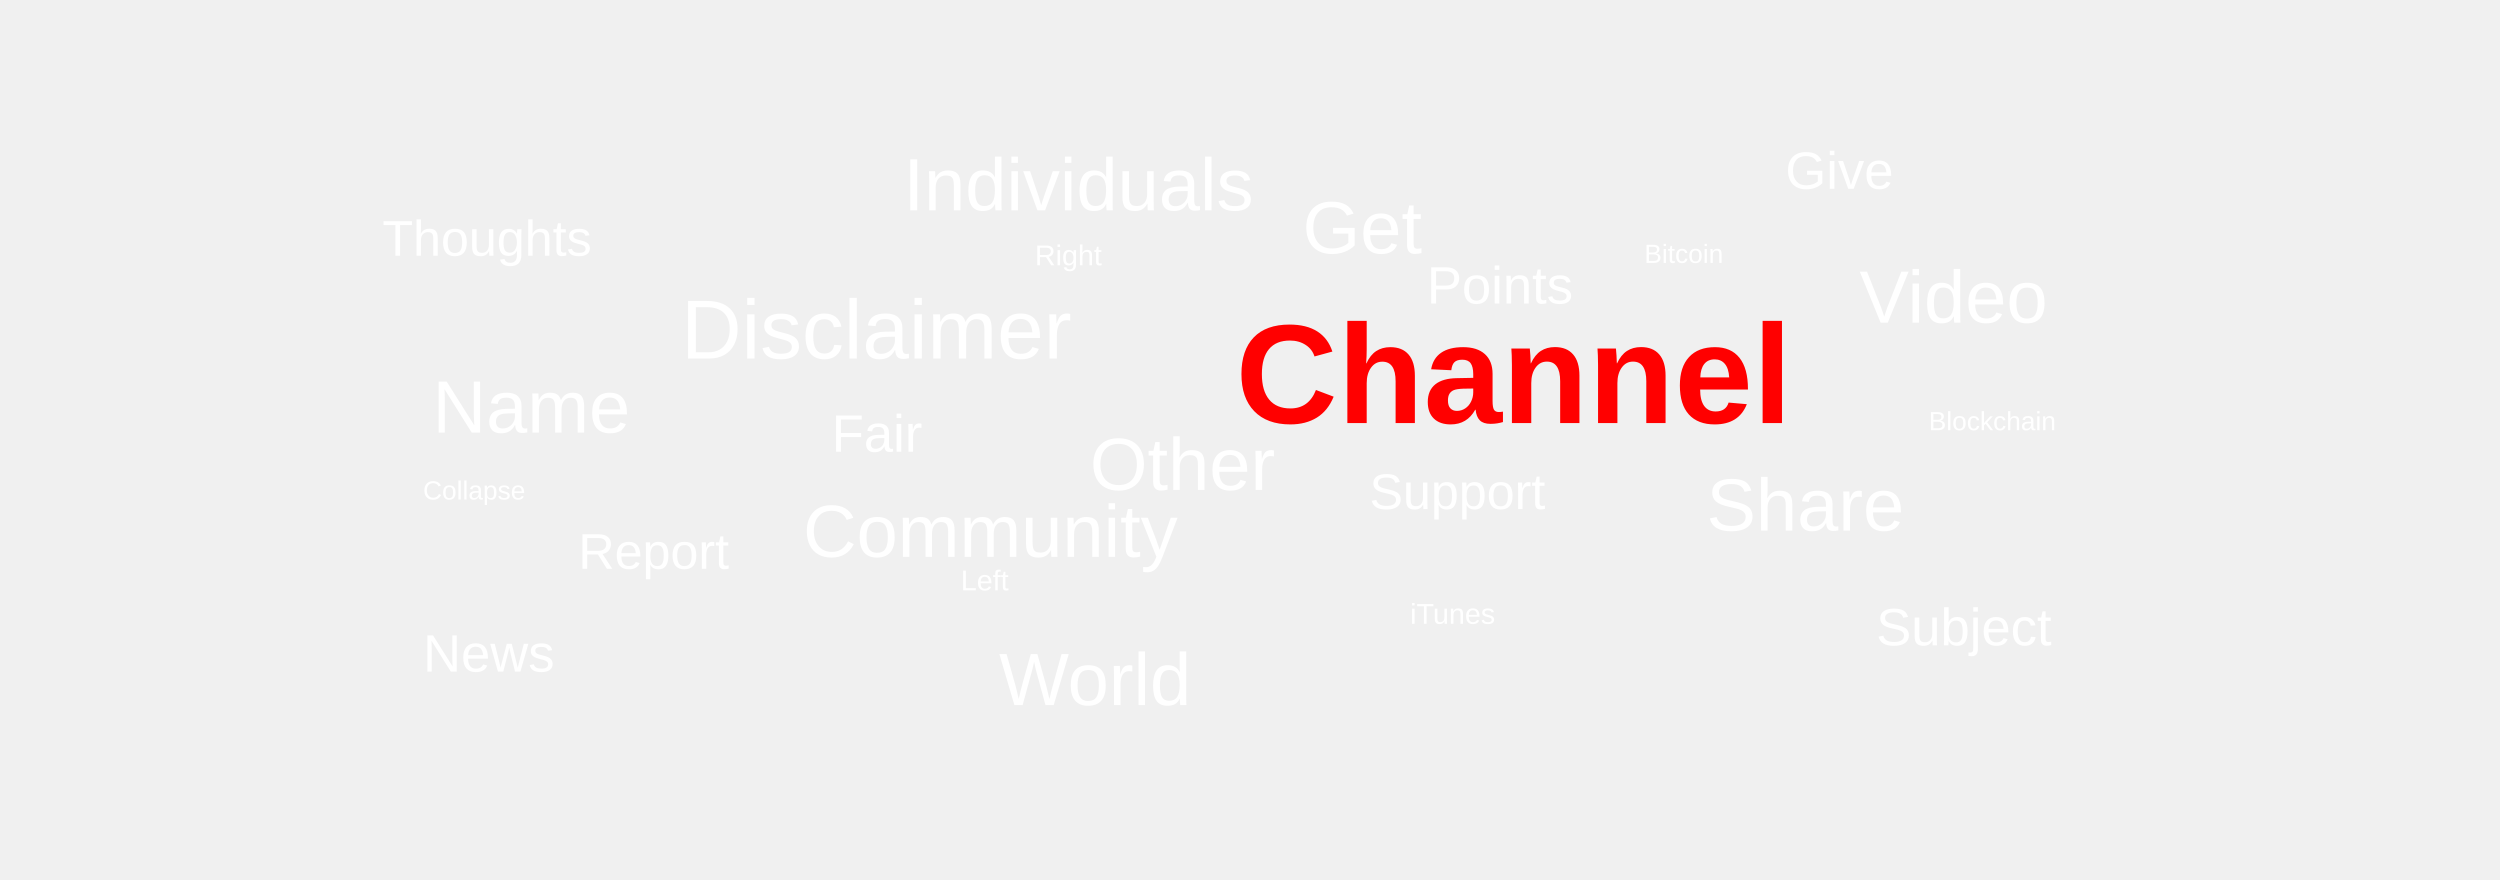
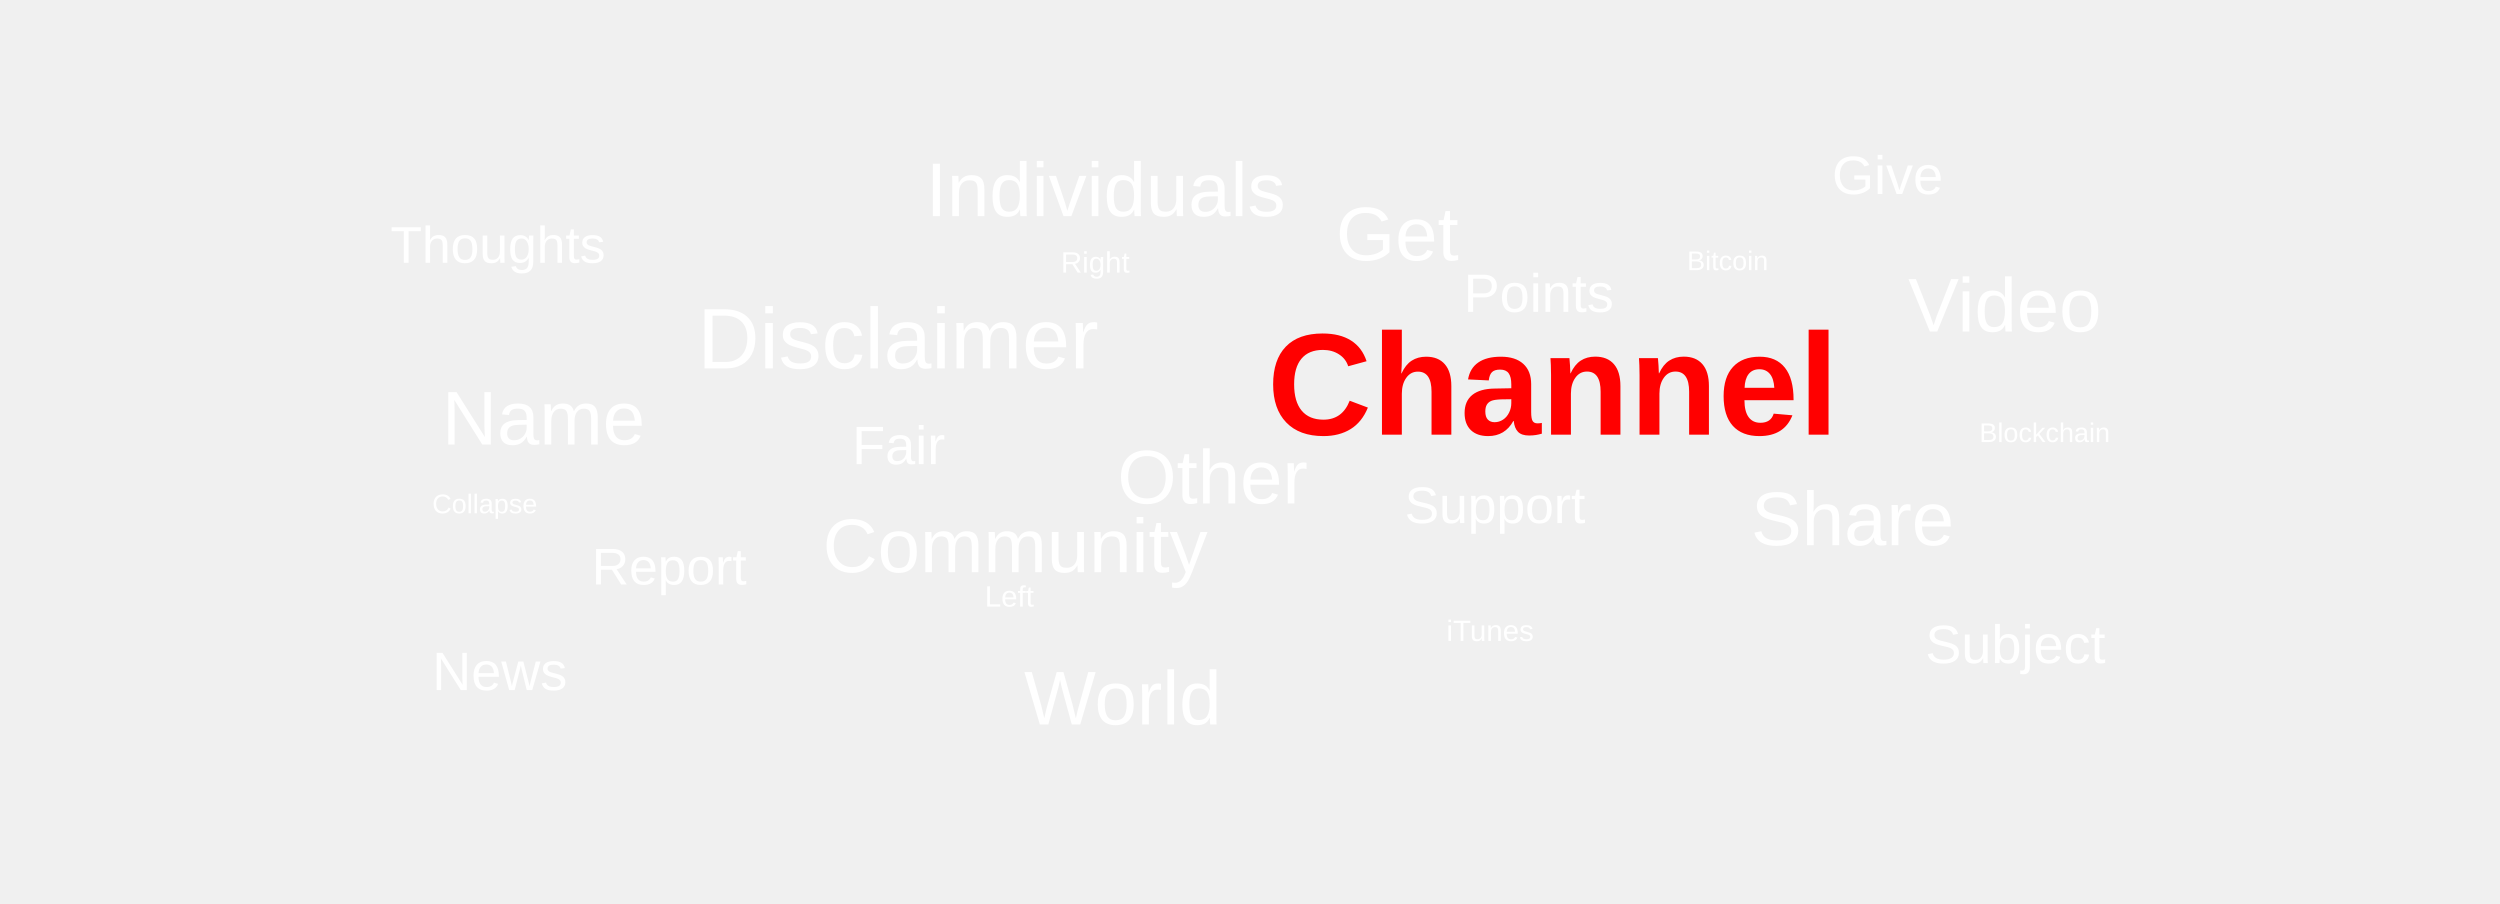
- <svg xmlns="http://www.w3.org/2000/svg" width="1046" height="368" viewBox="0 0 1046 368">
+ <svg xmlns="http://www.w3.org/2000/svg" width="1018" height="368" viewBox="0 0 1018 368">
  <defs>
-     <filter id="a" x="0" y="0" width="1046" height="368" filterUnits="userSpaceOnUse">
+     <filter id="a" x="0" y="0" width="1018" height="368" filterUnits="userSpaceOnUse">
      <feOffset dy="3" input="SourceAlpha" />
      <feGaussianBlur stdDeviation="3" result="b" />
      <feFlood flood-opacity="0.161" />
      <feComposite operator="in" in2="b" />
      <feComposite in="SourceGraphic" />
    </filter>
  </defs>
  <g transform="translate(9 6)">
    <g transform="matrix(1, 0, 0, 1, -9, -6)" filter="url(#a)">
-       <rect width="1028" height="350" rx="15" transform="translate(9 6)" fill="#fff" opacity="0" />
+       <rect width="1000" height="350" rx="15" transform="translate(9 6)" fill="#fff" opacity="0.002" />
    </g>
-     <g transform="translate(151 53)">
+     <g transform="translate(150 53)">
      <text transform="translate(357 118)" fill="red" font-size="59" font-family="Arial-BoldMT, Arial" font-weight="700">
        <tspan x="0" y="0">Channel</tspan>
      </text>
      <text transform="translate(125 91)" fill="#fff" font-size="35" font-family="ArialMT, Arial">
        <tspan x="0" y="0">Disclaimer</tspan>
      </text>
      <text transform="translate(296 146)" fill="#fff" font-size="31" font-family="ArialMT, Arial">
        <tspan x="0" y="0">Other</tspan>
      </text>
      <text transform="translate(82 179)" fill="#fff" font-size="21" font-family="ArialMT, Arial">
        <tspan x="0" y="0">Report</tspan>
      </text>
      <text transform="translate(0 48)" fill="#fff" font-size="21" font-family="ArialMT, Arial">
        <tspan x="0" y="0">Thoughts</tspan>
      </text>
      <text transform="translate(437 68)" fill="#fff" font-size="22" font-family="ArialMT, Arial">
        <tspan x="0" y="0">Points</tspan>
      </text>
      <text transform="translate(413 154)" fill="#fff" font-size="21" font-family="ArialMT, Arial">
        <tspan x="0" y="0">Support</tspan>
      </text>
      <text transform="translate(188 130)" fill="#fff" font-size="22" font-family="ArialMT, Arial">
        <tspan x="0" y="0">Fair</tspan>
      </text>
      <text transform="translate(625.001 211)" fill="#fff" font-size="22" font-family="ArialMT, Arial">
        <tspan x="0" y="0">Subject</tspan>
      </text>
      <text transform="translate(587.001 20)" fill="#fff" font-size="22" font-family="ArialMT, Arial">
        <tspan x="0" y="0">Give</tspan>
      </text>
      <text transform="translate(17 222)" fill="#fff" font-size="22" font-family="ArialMT, Arial">
        <tspan x="0" y="0">News</tspan>
      </text>
      <text transform="translate(17 150)" fill="#fff" font-size="11" font-family="ArialMT, Arial">
        <tspan x="0" y="0">Collapse</tspan>
      </text>
      <text transform="translate(273 52)" fill="#fff" font-size="12" font-family="ArialMT, Arial">
        <tspan x="0" y="0">Right</tspan>
      </text>
      <text transform="translate(242 188)" fill="#fff" font-size="12" font-family="ArialMT, Arial">
        <tspan x="0" y="0">Left</tspan>
      </text>
      <text transform="translate(430 202)" fill="#fff" font-size="12" font-family="ArialMT, Arial">
        <tspan x="0" y="0">iTunes</tspan>
      </text>
      <text transform="translate(528.001 51)" fill="#fff" font-size="11" font-family="ArialMT, Arial">
        <tspan x="0" y="0">Bitcoin</tspan>
      </text>
      <text transform="translate(647.001 121)" fill="#fff" font-size="11" font-family="ArialMT, Arial">
        <tspan x="0" y="0">Blockchain</tspan>
      </text>
      <text transform="translate(618.001 76)" fill="#fff" font-size="31" font-family="ArialMT, Arial">
        <tspan x="0" y="0">Video</tspan>
      </text>
      <text transform="translate(21 122)" fill="#fff" font-size="31" font-family="ArialMT, Arial">
        <tspan x="0" y="0">Name</tspan>
      </text>
      <text transform="translate(218 29)" fill="#fff" font-size="31" font-family="ArialMT, Arial">
        <tspan x="0" y="0">Individuals</tspan>
      </text>
      <text transform="translate(385 47)" fill="#fff" font-size="31" font-family="ArialMT, Arial">
        <tspan x="0" y="0">Get</tspan>
      </text>
      <text transform="translate(554.001 163)" fill="#fff" font-size="31" font-family="ArialMT, Arial">
        <tspan x="0" y="0">Share</tspan>
      </text>
      <text transform="translate(176 174)" fill="#fff" font-size="31" font-family="ArialMT, Arial">
        <tspan x="0" y="0">Community</tspan>
      </text>
      <text transform="translate(258 236)" fill="#fff" font-size="31" font-family="ArialMT, Arial">
        <tspan x="0" y="0">World</tspan>
      </text>
    </g>
  </g>
</svg>
